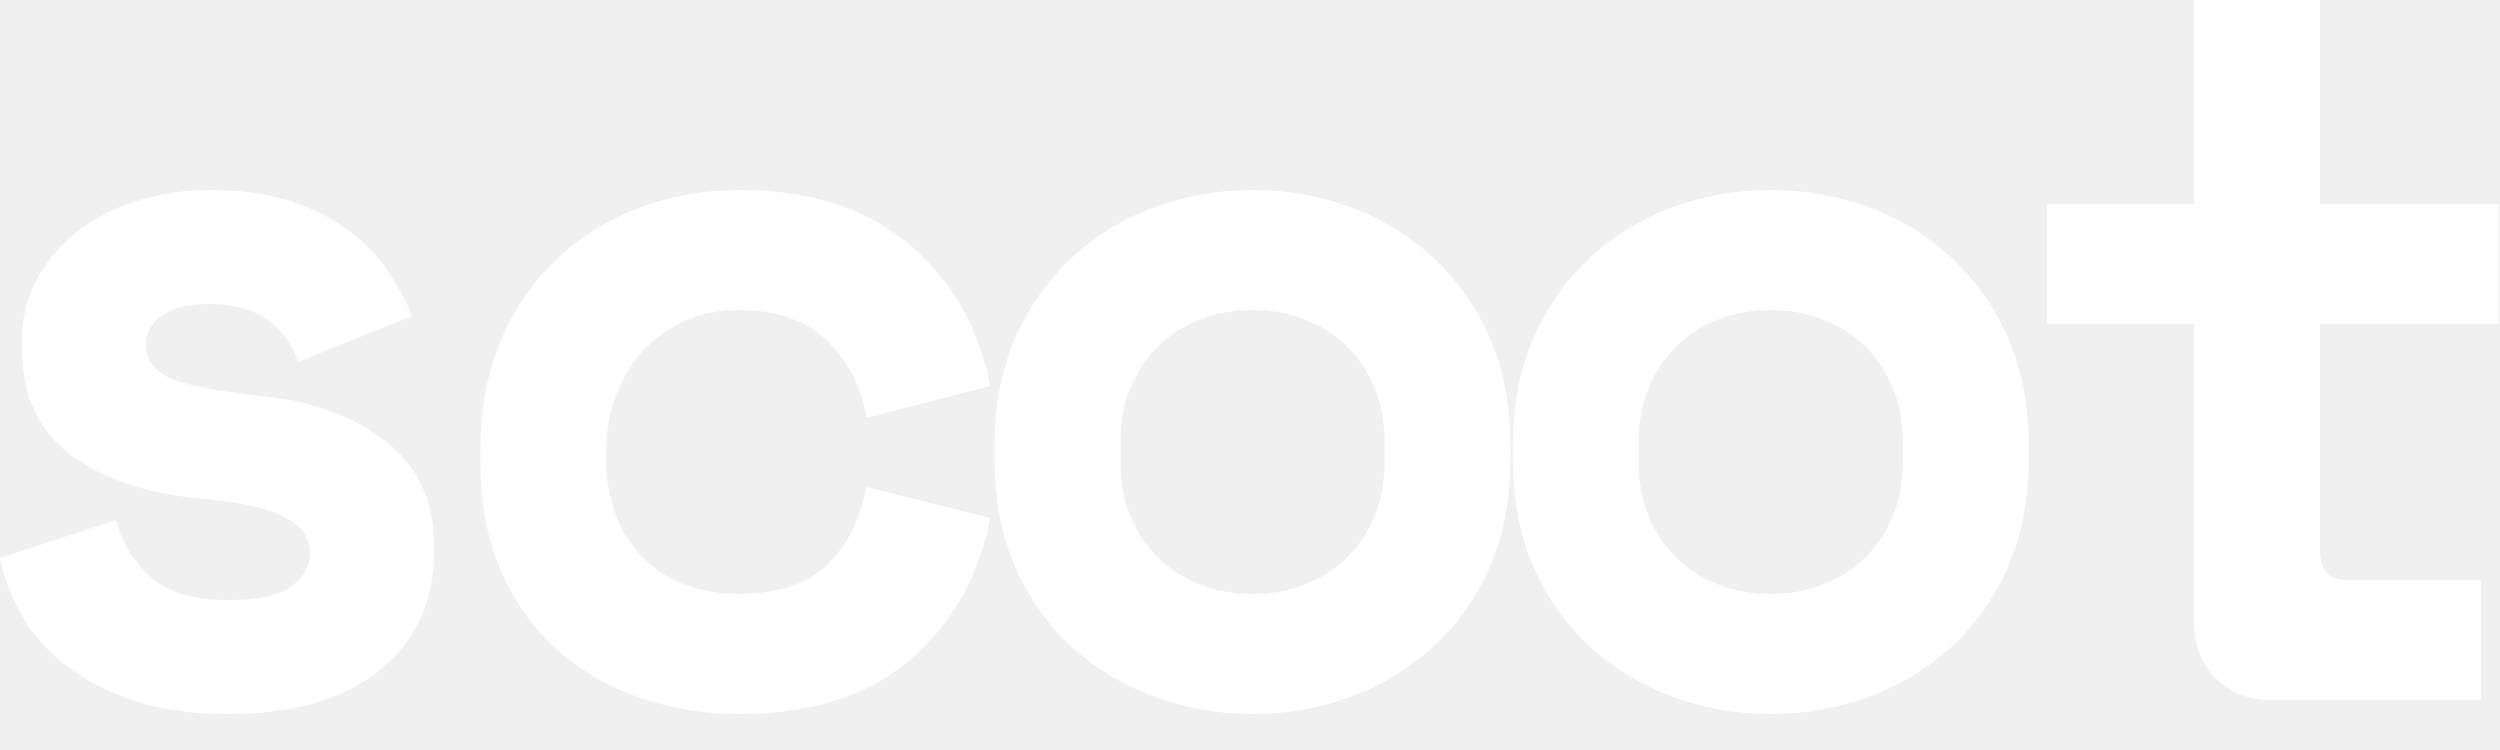
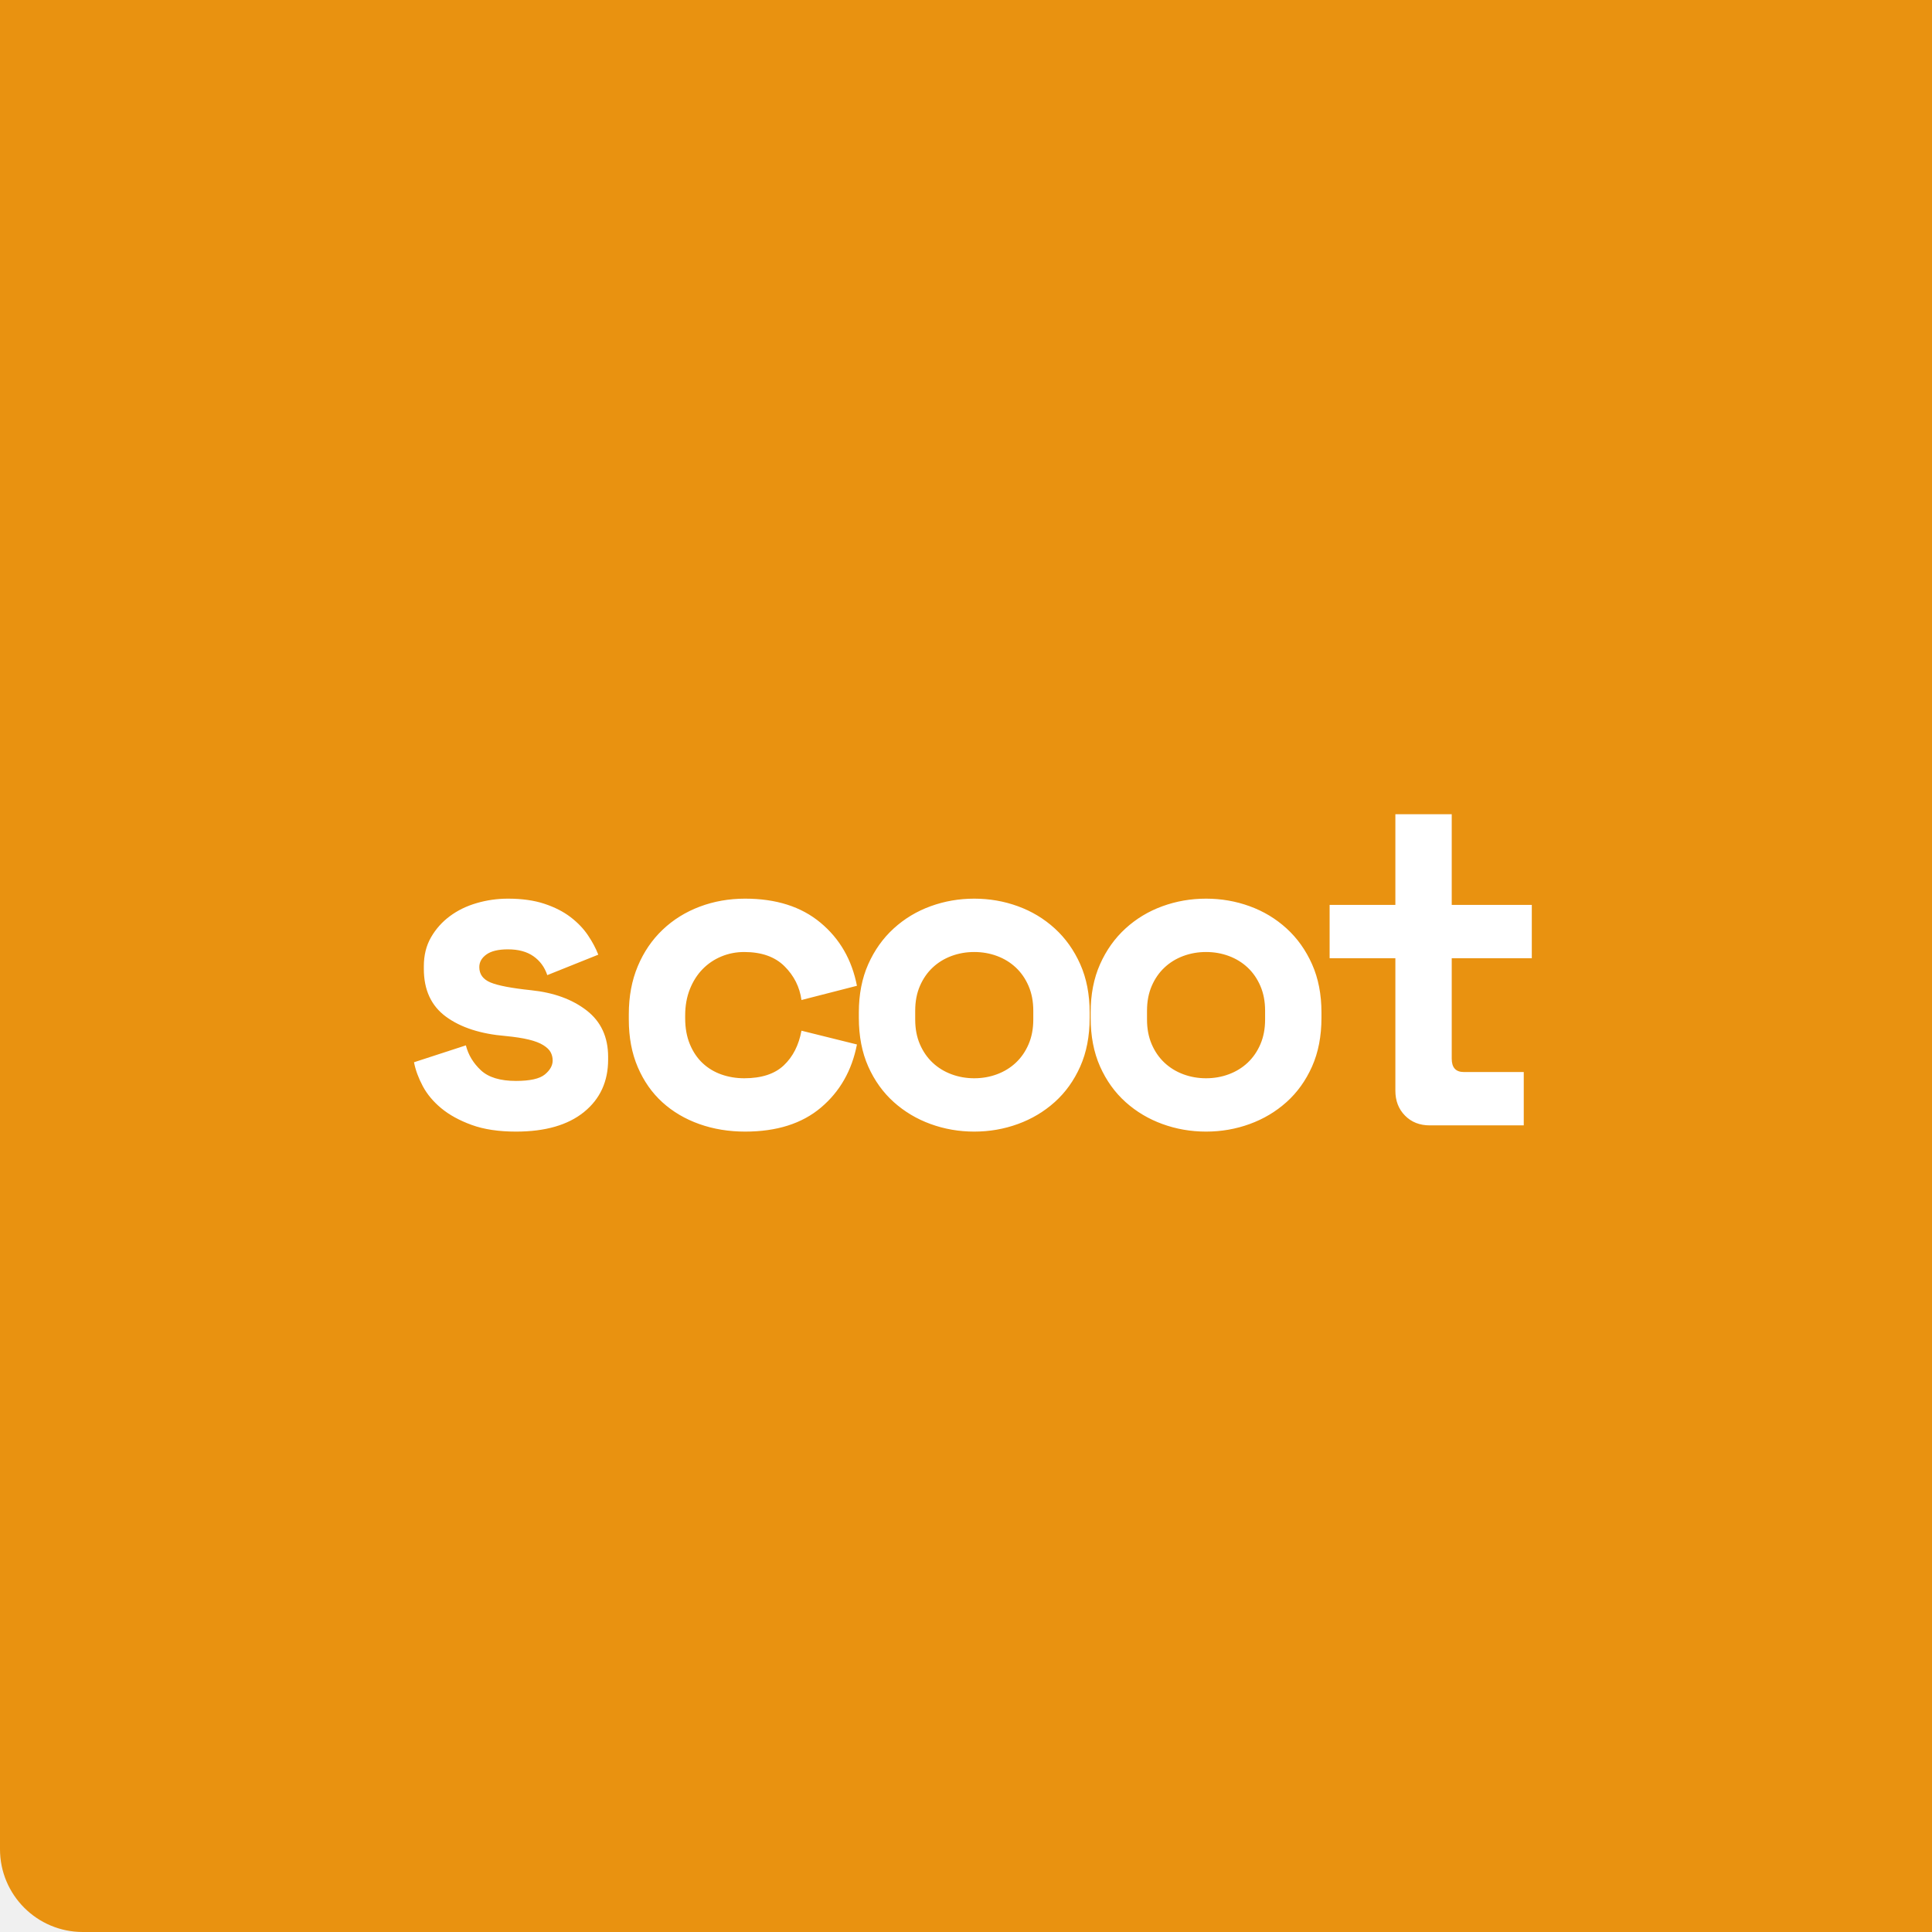
- <svg xmlns="http://www.w3.org/2000/svg" width="40" height="12">
-   <path fill="#FFF" d="M3.648 11.424c1.045 0 1.856-.235 2.432-.704.576-.47.864-1.099.864-1.888v-.096c0-.715-.256-1.272-.768-1.672-.512-.4-1.173-.643-1.984-.728-.704-.075-1.19-.168-1.456-.28-.267-.112-.4-.296-.4-.552 0-.181.085-.333.256-.456.17-.123.427-.184.768-.184.373 0 .677.083.912.248.235.165.4.392.496.68l1.824-.736a3.533 3.533 0 00-.368-.696 2.777 2.777 0 00-.624-.656 3.153 3.153 0 00-.936-.48c-.368-.123-.803-.184-1.304-.184-.384 0-.757.053-1.12.16a2.99 2.99 0 00-.96.472 2.477 2.477 0 00-.672.76 2.06 2.06 0 00-.256 1.04v.096c0 .757.264 1.33.792 1.72.528.39 1.24.621 2.136.696.33.032.605.075.824.128.219.053.392.12.52.2.128.08.216.165.264.256.048.09.072.19.072.296 0 .181-.093.35-.28.504-.187.155-.53.232-1.032.232-.565 0-.984-.128-1.256-.384a1.819 1.819 0 01-.536-.896L0 8.928c.053.277.157.563.312.856.155.293.376.56.664.8.288.24.65.44 1.088.6.437.16.965.24 1.584.24zm8.196 0c1.13 0 2.035-.288 2.712-.864.677-.576 1.107-1.333 1.288-2.272l-1.984-.496c-.096.523-.307.939-.632 1.248-.325.31-.797.464-1.416.464-.288 0-.56-.045-.816-.136a1.881 1.881 0 01-.672-.408 1.931 1.931 0 01-.456-.68 2.442 2.442 0 01-.168-.936v-.096c0-.352.056-.67.168-.952.112-.283.264-.523.456-.72.192-.197.416-.35.672-.456a2.1 2.1 0 01.816-.16c.619 0 1.099.17 1.44.512.341.341.544.747.608 1.216l1.984-.512c-.181-.939-.616-1.696-1.304-2.272-.688-.576-1.587-.864-2.696-.864-.576 0-1.117.096-1.624.288a3.89 3.89 0 00-1.328.832c-.379.363-.675.8-.888 1.312-.213.512-.32 1.088-.32 1.728v.192c0 .64.107 1.21.32 1.712.213.501.507.923.88 1.264.373.341.813.603 1.32.784a4.832 4.832 0 001.64.272zm8.196 0c.544 0 1.064-.09 1.56-.272a3.999 3.999 0 001.32-.792 3.73 3.73 0 00.912-1.28c.224-.507.336-1.09.336-1.752v-.192c0-.65-.112-1.23-.336-1.736a3.815 3.815 0 00-.912-1.288 3.93 3.93 0 00-1.32-.8 4.507 4.507 0 00-1.56-.272c-.544 0-1.064.09-1.56.272a3.93 3.93 0 00-1.32.8 3.815 3.815 0 00-.912 1.288c-.224.507-.336 1.085-.336 1.736v.192c0 .661.112 1.245.336 1.752.224.507.528.933.912 1.28s.824.61 1.32.792a4.507 4.507 0 001.56.272zm0-1.92c-.288 0-.56-.048-.816-.144a1.98 1.98 0 01-.672-.416 1.964 1.964 0 01-.456-.664 2.234 2.234 0 01-.168-.888v-.32c0-.33.056-.627.168-.888.112-.261.264-.483.456-.664a1.98 1.98 0 01.672-.416c.256-.096.528-.144.816-.144.288 0 .56.048.816.144.256.096.48.235.672.416.192.181.344.403.456.664.112.261.168.557.168.888v.32c0 .33-.056.627-.168.888a1.964 1.964 0 01-.456.664 1.98 1.98 0 01-.672.416 2.305 2.305 0 01-.816.144zm8.292 1.92c.544 0 1.064-.09 1.56-.272a3.999 3.999 0 001.32-.792 3.73 3.73 0 00.912-1.28c.224-.507.336-1.09.336-1.752v-.192c0-.65-.112-1.23-.336-1.736a3.815 3.815 0 00-.912-1.288 3.93 3.93 0 00-1.32-.8 4.507 4.507 0 00-1.56-.272c-.544 0-1.064.09-1.56.272a3.93 3.93 0 00-1.32.8A3.815 3.815 0 0024.54 5.4c-.224.507-.336 1.085-.336 1.736v.192c0 .661.112 1.245.336 1.752.224.507.528.933.912 1.28s.824.61 1.32.792a4.507 4.507 0 001.56.272zm0-1.92c-.288 0-.56-.048-.816-.144a1.98 1.98 0 01-.672-.416 1.964 1.964 0 01-.456-.664 2.234 2.234 0 01-.168-.888v-.32c0-.33.056-.627.168-.888.112-.261.264-.483.456-.664a1.98 1.98 0 01.672-.416c.256-.096.528-.144.816-.144.288 0 .56.048.816.144.256.096.48.235.672.416.192.181.344.403.456.664.112.261.168.557.168.888v.32c0 .33-.056.627-.168.888a1.964 1.964 0 01-.456.664 1.98 1.98 0 01-.672.416 2.305 2.305 0 01-.816.144zM39.696 11.2V9.28h-2.144c-.288 0-.432-.16-.432-.48V5.184h2.864v-1.92H37.12V0h-2.016v3.264h-2.352v1.92h2.352v4.768c0 .363.115.661.344.896.23.235.525.352.888.352h3.36z" />
+ <svg xmlns="http://www.w3.org/2000/svg" width="140" height="140" viewBox="0 0 140 140" fill="none">
+   <path d="M0 0H140V140H6C2.686 140 0 137.314 0 134V0Z" fill="#E99210" />
+   <path fill-rule="evenodd" clip-rule="evenodd" d="M110.417 77.683V81.549H103.61C102.875 81.549 102.276 81.313 101.811 80.84C101.346 80.368 101.114 79.767 101.114 79.036V69.437H96.349V65.571H101.114V59H105.198V65.571H111V69.437H105.198V76.717C105.198 77.361 105.49 77.683 106.073 77.683H110.417ZM37.39 82C39.508 82 41.15 81.528 42.317 80.583C43.484 79.638 44.067 78.371 44.067 76.781V76.588C44.067 75.149 43.549 74.027 42.511 73.222C41.474 72.417 40.135 71.928 38.492 71.756C37.066 71.606 36.083 71.418 35.543 71.193C35.002 70.967 34.732 70.597 34.732 70.081C34.732 69.716 34.905 69.41 35.251 69.163C35.597 68.916 36.115 68.793 36.807 68.793C37.563 68.793 38.179 68.959 38.654 69.292C39.13 69.625 39.465 70.081 39.659 70.661L43.354 69.179C43.181 68.728 42.933 68.261 42.609 67.778C42.285 67.295 41.863 66.855 41.344 66.457C40.826 66.06 40.194 65.738 39.448 65.491C38.703 65.244 37.822 65.12 36.807 65.12C36.029 65.12 35.273 65.228 34.538 65.443C33.803 65.657 33.155 65.974 32.593 66.393C32.031 66.812 31.577 67.322 31.232 67.923C30.886 68.524 30.713 69.222 30.713 70.017V70.21C30.713 71.735 31.248 72.889 32.318 73.673C33.387 74.457 34.83 74.924 36.645 75.074C37.315 75.139 37.871 75.225 38.314 75.332C38.757 75.439 39.108 75.573 39.367 75.735C39.627 75.896 39.805 76.067 39.902 76.25C39.999 76.433 40.048 76.631 40.048 76.846C40.048 77.211 39.859 77.549 39.481 77.861C39.103 78.172 38.406 78.328 37.39 78.328C36.245 78.328 35.397 78.07 34.846 77.555C34.295 77.039 33.933 76.438 33.76 75.751L30 76.975C30.108 77.533 30.319 78.108 30.632 78.698C30.945 79.289 31.394 79.826 31.977 80.309C32.561 80.792 33.295 81.195 34.181 81.517C35.067 81.839 36.137 82 37.39 82ZM53.994 82C56.284 82 58.115 81.42 59.488 80.26C60.86 79.101 61.73 77.576 62.097 75.686L58.078 74.688C57.883 75.74 57.456 76.578 56.797 77.2C56.138 77.823 55.182 78.135 53.929 78.135C53.345 78.135 52.794 78.043 52.276 77.861C51.757 77.678 51.303 77.404 50.914 77.039C50.526 76.674 50.218 76.218 49.991 75.67C49.764 75.123 49.65 74.494 49.65 73.786V73.592C49.65 72.884 49.764 72.245 49.991 71.676C50.218 71.107 50.526 70.624 50.914 70.226C51.303 69.829 51.757 69.523 52.276 69.308C52.794 69.093 53.345 68.986 53.929 68.986C55.182 68.986 56.155 69.33 56.846 70.017C57.538 70.704 57.948 71.52 58.078 72.465L62.097 71.434C61.73 69.544 60.849 68.02 59.455 66.86C58.062 65.7 56.241 65.12 53.994 65.12C52.827 65.12 51.73 65.314 50.704 65.7C49.677 66.087 48.781 66.645 48.014 67.375C47.246 68.106 46.647 68.986 46.215 70.017C45.782 71.048 45.566 72.207 45.566 73.496V73.882C45.566 75.171 45.782 76.32 46.215 77.329C46.647 78.338 47.241 79.187 47.997 79.874C48.754 80.561 49.645 81.087 50.671 81.452C51.698 81.817 52.805 82 53.994 82ZM73.757 81.452C72.753 81.817 71.699 82 70.597 82C69.495 82 68.442 81.817 67.437 81.452C66.432 81.087 65.541 80.556 64.763 79.858C63.985 79.16 63.369 78.301 62.915 77.281C62.462 76.261 62.235 75.085 62.235 73.754V73.367C62.235 72.057 62.462 70.892 62.915 69.872C63.369 68.852 63.985 67.987 64.763 67.279C65.541 66.57 66.432 66.033 67.437 65.668C68.442 65.303 69.495 65.12 70.597 65.12C71.699 65.12 72.753 65.303 73.757 65.668C74.762 66.033 75.654 66.57 76.432 67.279C77.21 67.987 77.825 68.852 78.279 69.872C78.733 70.892 78.96 72.057 78.96 73.367V73.754C78.96 75.085 78.733 76.261 78.279 77.281C77.825 78.301 77.21 79.16 76.432 79.858C75.654 80.556 74.762 81.087 73.757 81.452ZM70.597 78.135C70.014 78.135 69.463 78.038 68.944 77.844C68.426 77.651 67.972 77.372 67.583 77.007C67.194 76.642 66.886 76.196 66.659 75.67C66.432 75.144 66.319 74.548 66.319 73.882V73.238C66.319 72.572 66.432 71.976 66.659 71.45C66.886 70.924 67.194 70.478 67.583 70.113C67.972 69.748 68.426 69.469 68.944 69.276C69.463 69.083 70.014 68.986 70.597 68.986C71.181 68.986 71.732 69.083 72.25 69.276C72.769 69.469 73.223 69.748 73.612 70.113C74.001 70.478 74.308 70.924 74.535 71.45C74.762 71.976 74.876 72.572 74.876 73.238V73.882C74.876 74.548 74.762 75.144 74.535 75.67C74.308 76.196 74.001 76.642 73.612 77.007C73.223 77.372 72.769 77.651 72.25 77.844C71.732 78.038 71.181 78.135 70.597 78.135ZM90.555 81.452C89.551 81.817 88.497 82 87.395 82C86.293 82 85.24 81.817 84.235 81.452C83.23 81.087 82.339 80.556 81.561 79.858C80.783 79.16 80.167 78.301 79.713 77.281C79.26 76.261 79.033 75.085 79.033 73.754V73.367C79.033 72.057 79.26 70.892 79.713 69.872C80.167 68.852 80.783 67.987 81.561 67.279C82.339 66.57 83.23 66.033 84.235 65.668C85.24 65.303 86.293 65.12 87.395 65.12C88.497 65.12 89.551 65.303 90.555 65.668C91.56 66.033 92.452 66.57 93.23 67.279C94.007 67.987 94.623 68.852 95.077 69.872C95.531 70.892 95.758 72.057 95.758 73.367V73.754C95.758 75.085 95.531 76.261 95.077 77.281C94.623 78.301 94.007 79.16 93.23 79.858C92.452 80.556 91.56 81.087 90.555 81.452ZM87.395 78.135C86.812 78.135 86.261 78.038 85.742 77.844C85.224 77.651 84.77 77.372 84.381 77.007C83.992 76.642 83.684 76.196 83.457 75.67C83.23 75.144 83.117 74.548 83.117 73.882V73.238C83.117 72.572 83.23 71.976 83.457 71.45C83.684 70.924 83.992 70.478 84.381 70.113C84.77 69.748 85.224 69.469 85.742 69.276C86.261 69.083 86.812 68.986 87.395 68.986C87.979 68.986 88.53 69.083 89.048 69.276C89.567 69.469 90.021 69.748 90.41 70.113C90.799 70.478 91.106 70.924 91.333 71.45C91.56 71.976 91.674 72.572 91.674 73.238V73.882C91.674 74.548 91.56 75.144 91.333 75.67C91.106 76.196 90.799 76.642 90.41 77.007C90.021 77.372 89.567 77.651 89.048 77.844C88.53 78.038 87.979 78.135 87.395 78.135Z" fill="white" />
</svg>
